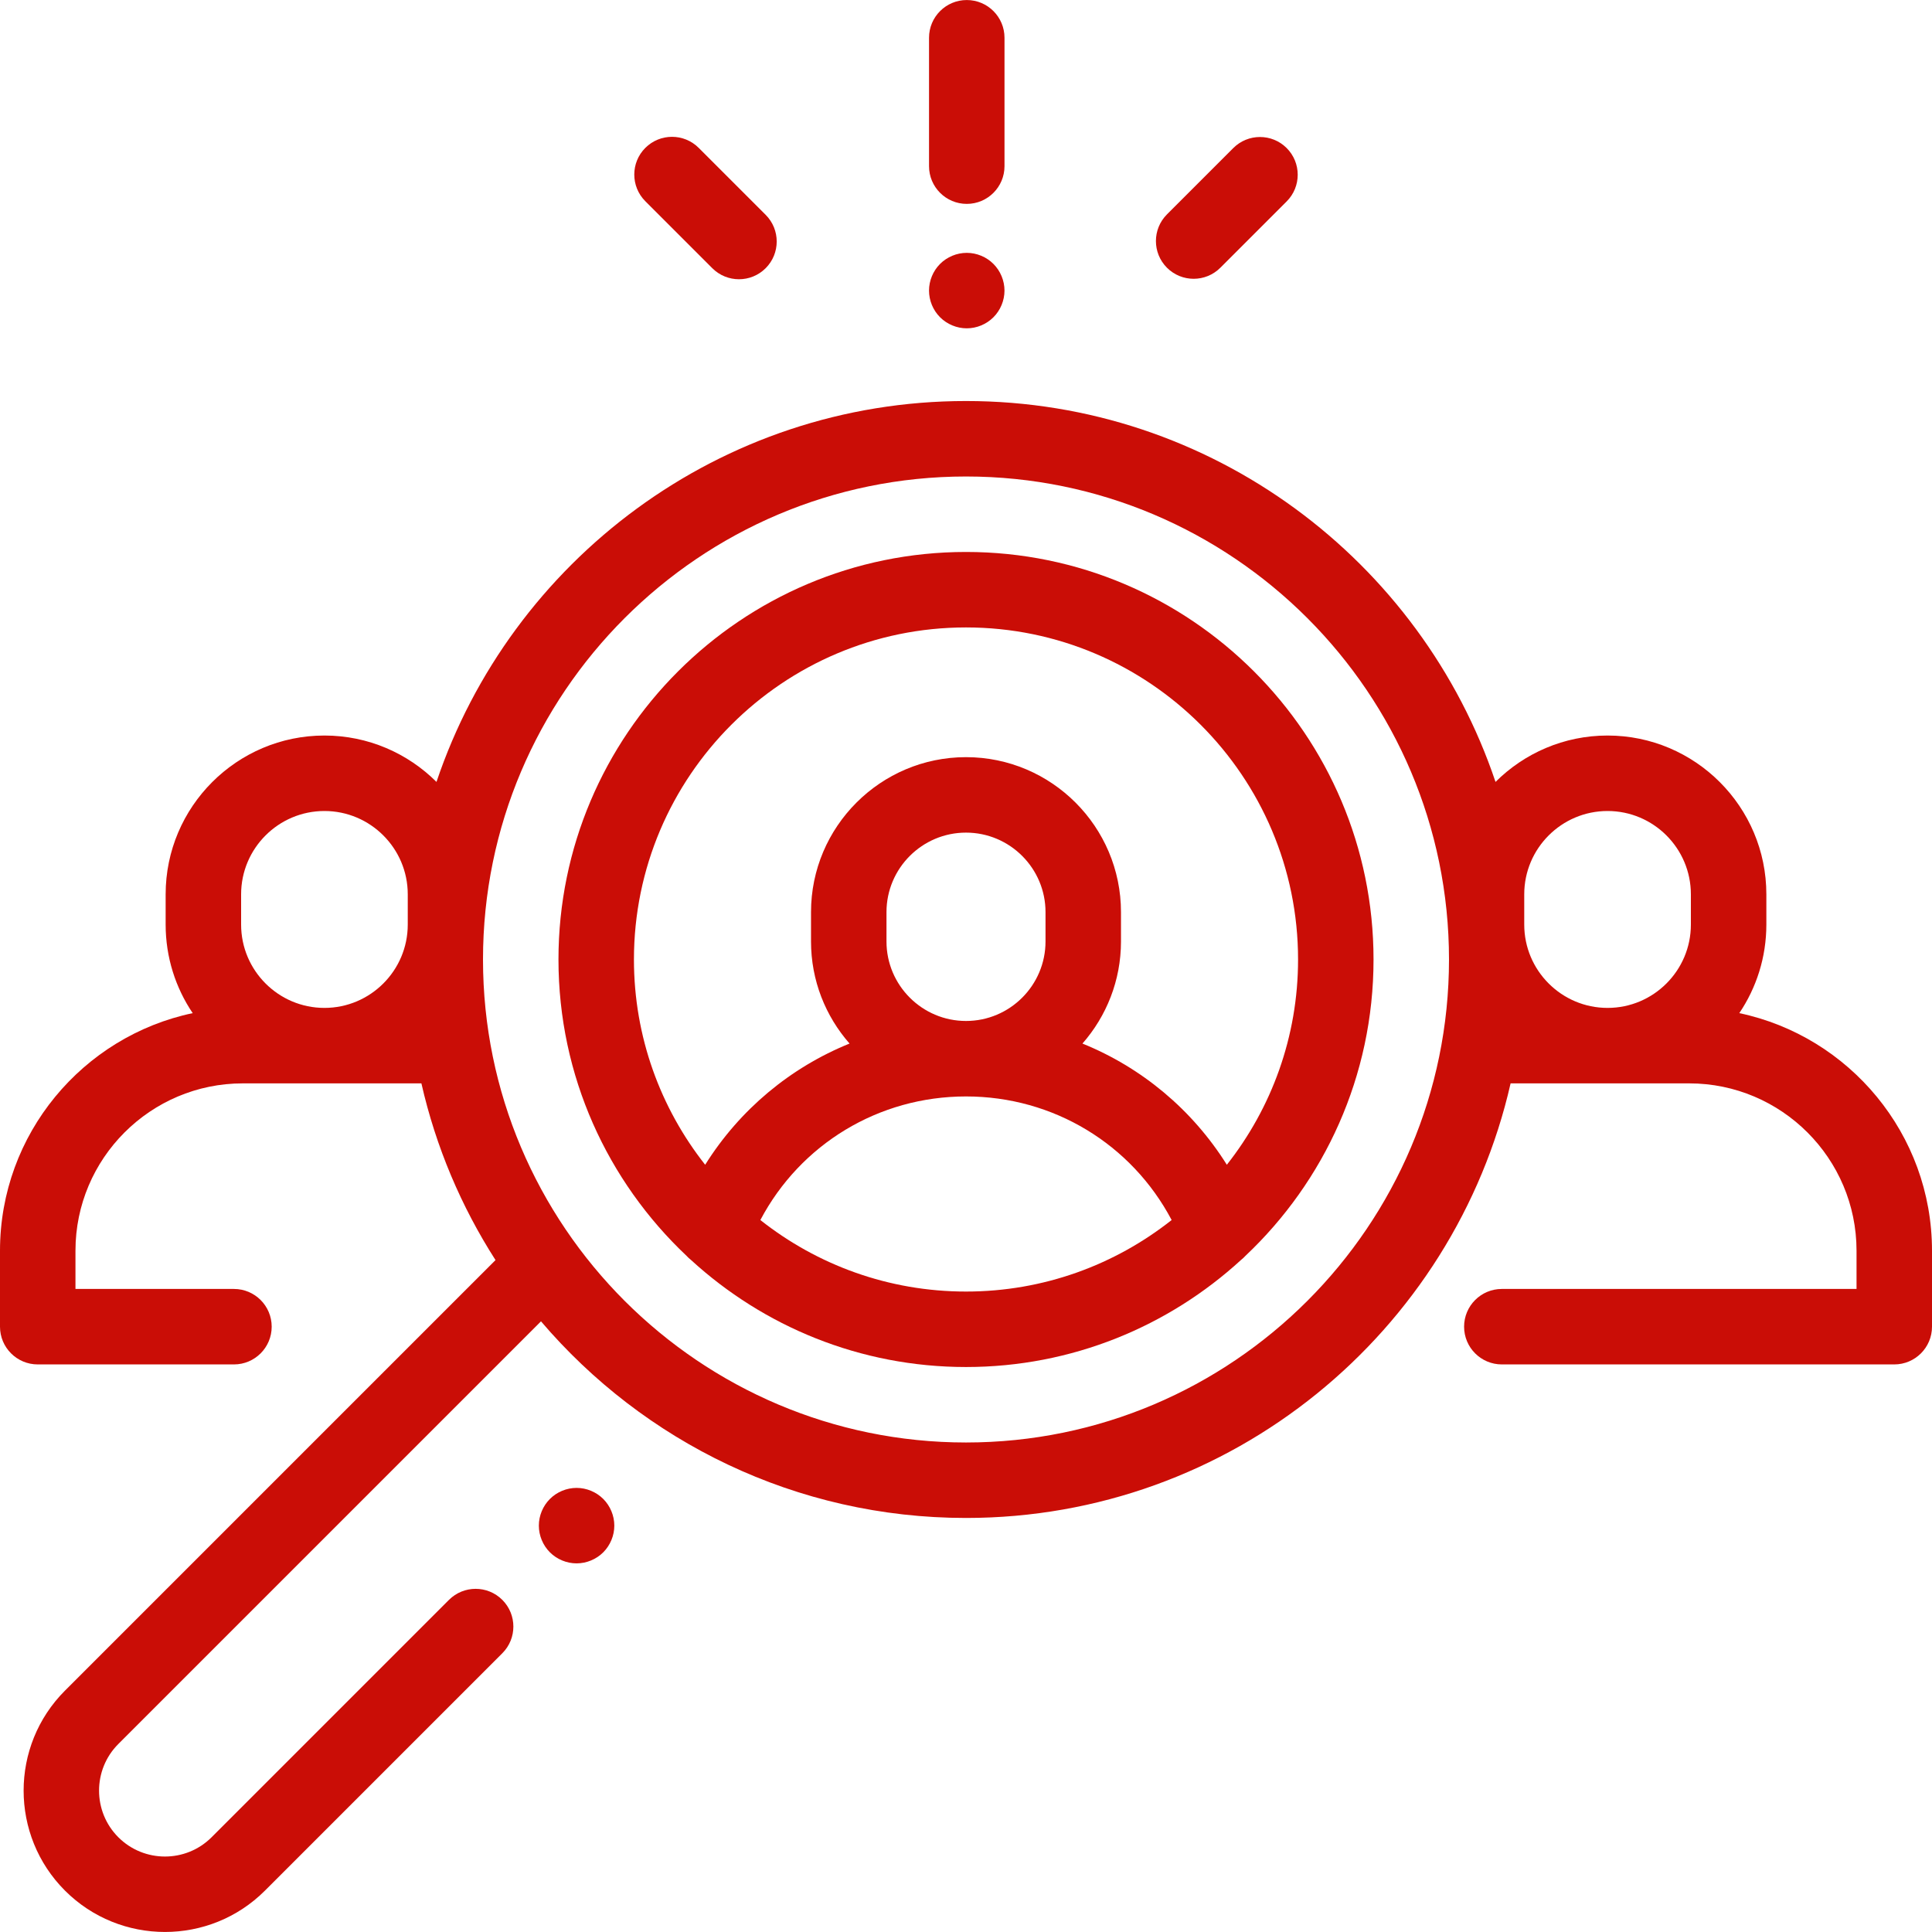
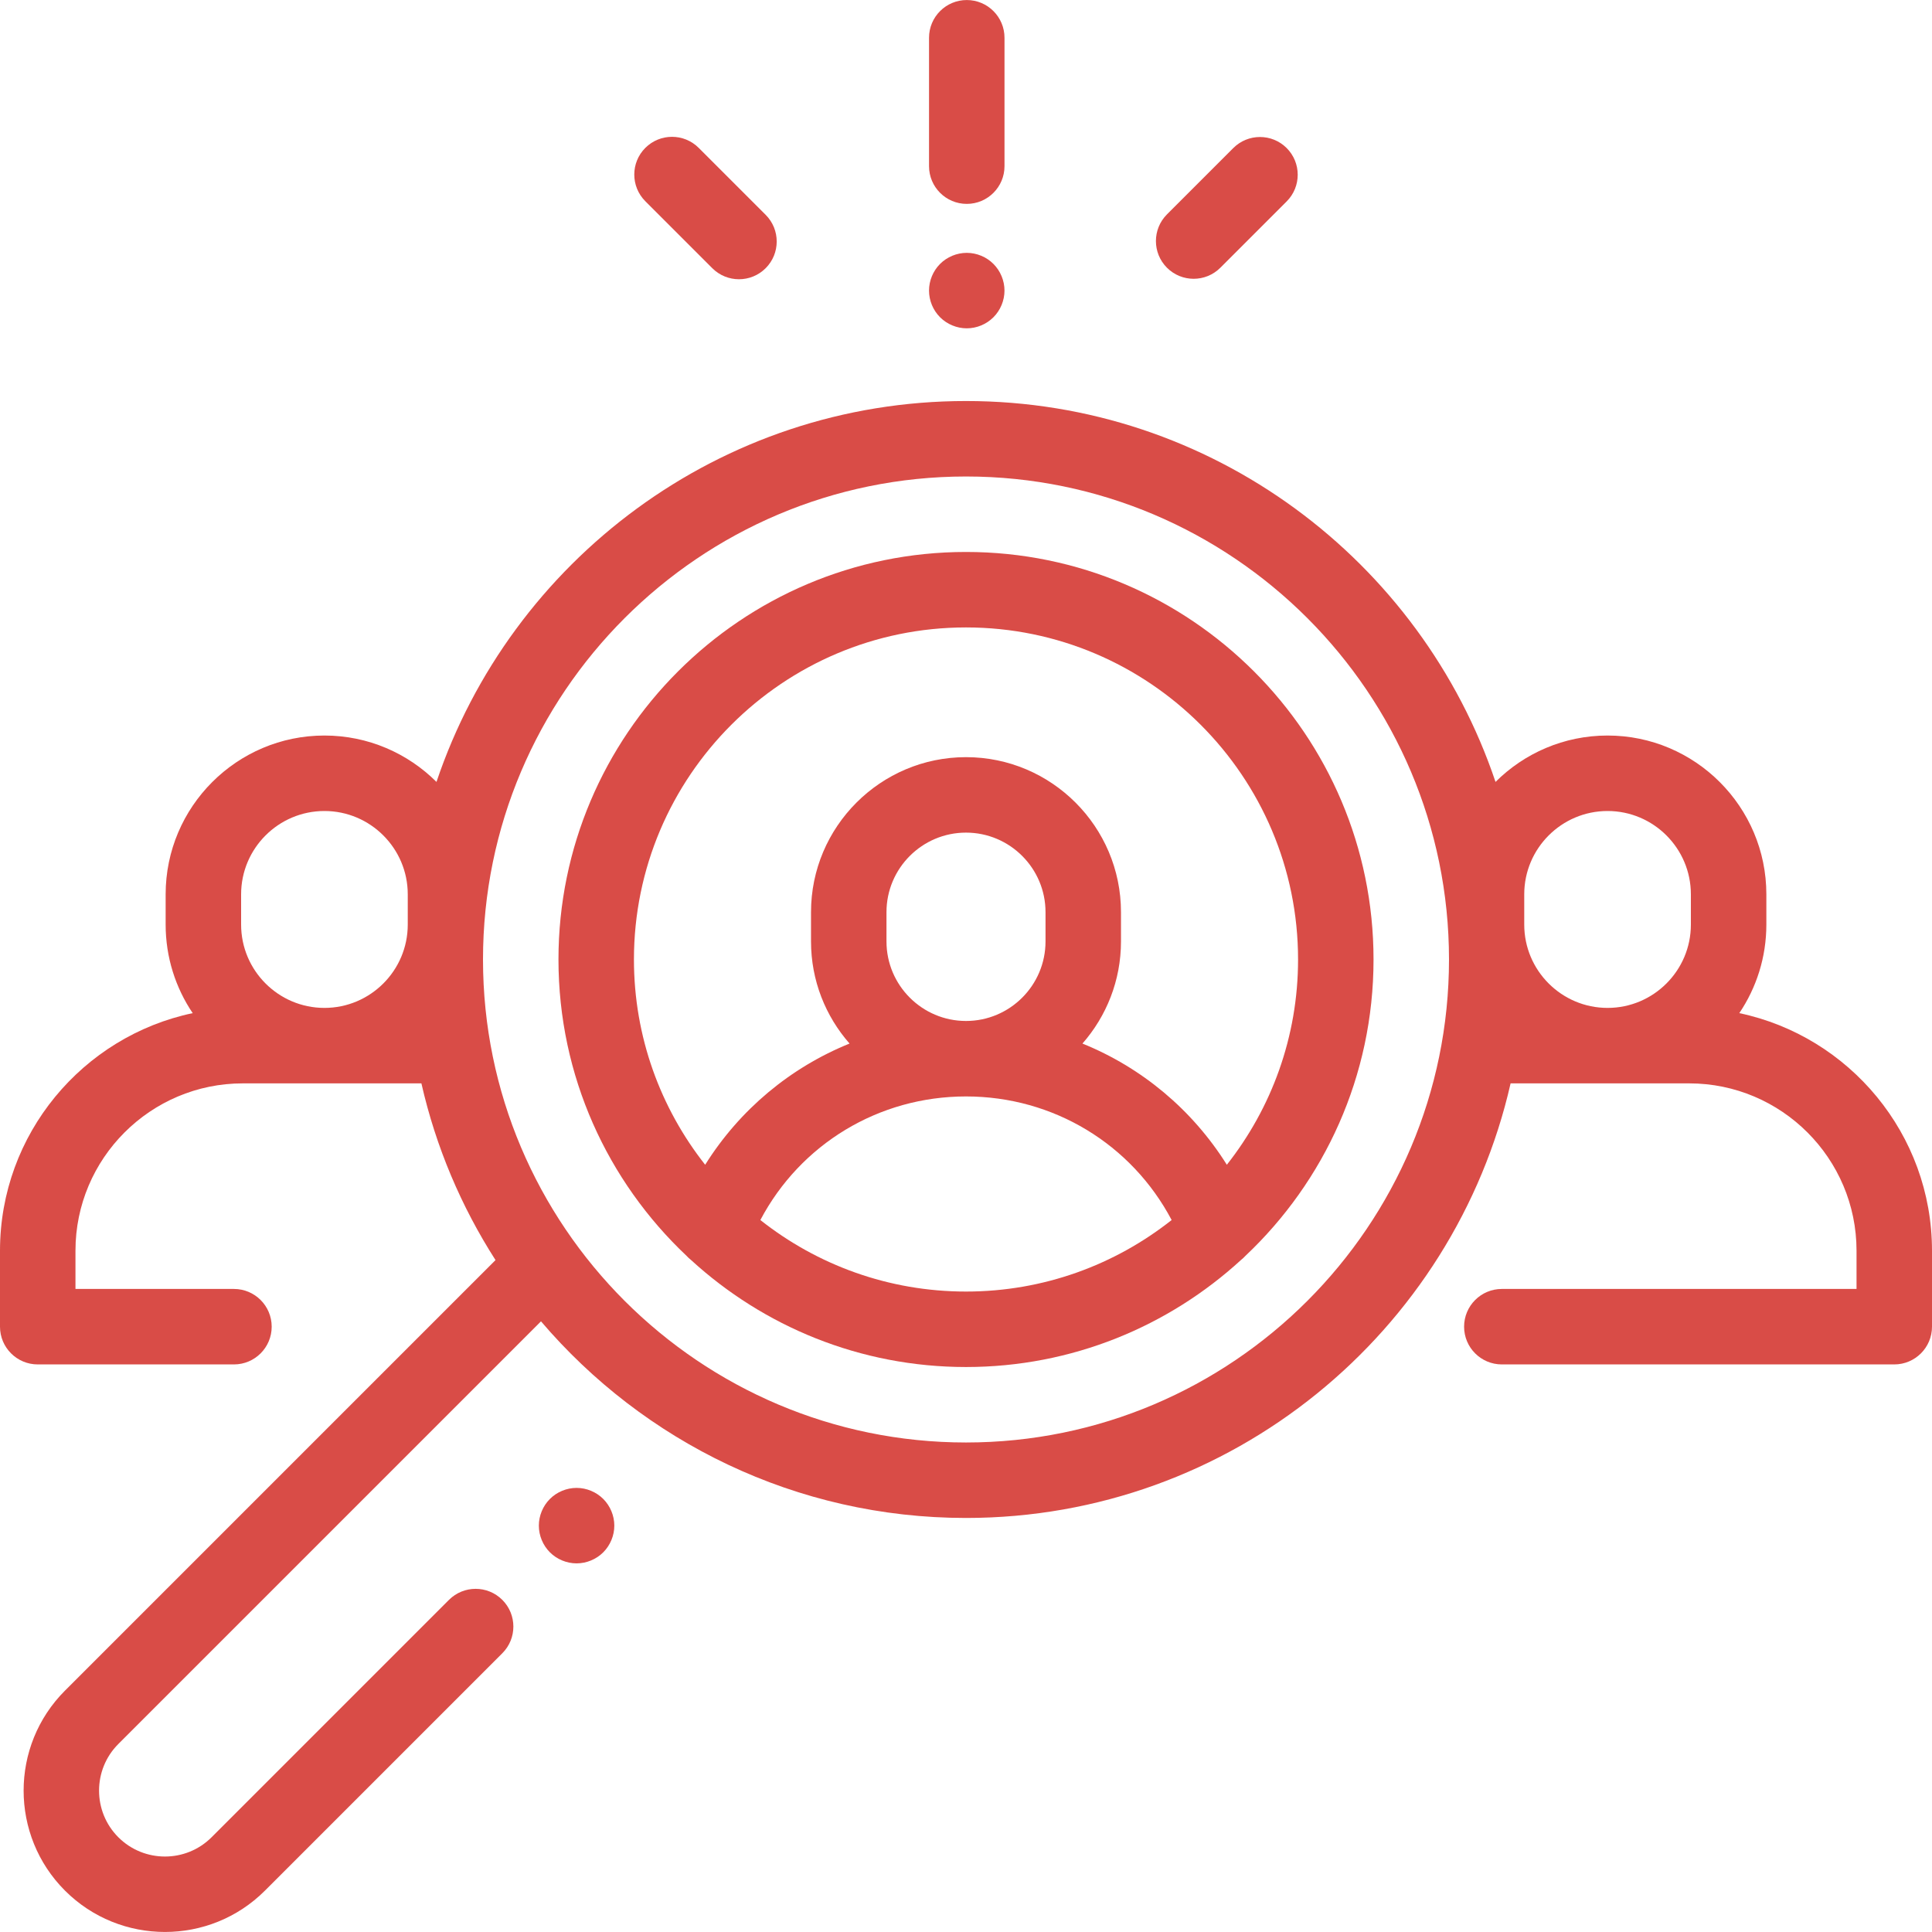
- <svg xmlns="http://www.w3.org/2000/svg" version="1.1" id="Capa_1" x="0px" y="0px" viewBox="0 0 512 512" style="enable-background:new 0 0 512 512;" xml:space="preserve" fill="#CA0D06">
+ <svg xmlns="http://www.w3.org/2000/svg" version="1.1" id="Capa_1" x="0px" y="0px" viewBox="0 0 512 512" style="enable-background:new 0 0 512 512;" xml:space="preserve" fill="#D94C47">
  <g>
    <g>
      <path d="M460.934,268.491c4.524-6.708,7.168-14.784,7.168-23.466v-8.021c0-23.203-18.878-42.081-42.081-42.081    c-11.577,0-22.077,4.701-29.693,12.293C376.622,148.609,321.163,106.275,256,106.275s-120.622,42.333-140.328,100.941    c-7.616-7.592-18.115-12.293-29.693-12.293c-23.203,0-42.081,18.878-42.081,42.081v8.021c0,8.682,2.644,16.758,7.168,23.466    C21.937,274.629,0,300.524,0,331.452v20.134c0,5.522,4.478,10,10,10h52c5.522,0,10-4.478,10-10c0-5.522-4.478-10-10-10H20v-10.134    c0-24.453,19.894-44.347,44.347-44.347h47.329c3.838,16.881,10.565,32.677,19.641,46.831L17.218,448.035    c-14.61,14.611-14.61,38.386,0.001,52.998c7.306,7.306,16.901,10.958,26.498,10.958c9.597,0,19.194-3.653,26.5-10.958    l62.903-62.904c3.905-3.905,3.905-10.237,0-14.143c-3.906-3.904-10.236-3.904-14.143,0L56.075,486.89    c-6.815,6.814-17.901,6.813-24.715,0.001c-6.813-6.814-6.813-17.901,0-24.715L143.367,350.17    c27.167,31.862,67.578,52.105,112.633,52.105c70.328,0,129.35-49.31,144.324-115.17h47.329c24.453,0,44.347,19.894,44.347,44.347    v10.134h-94c-5.522,0-10,4.478-10,10c0,5.522,4.478,10,10,10h104c5.522,0,10-4.478,10-10v-20.134    C512,300.524,490.063,274.629,460.934,268.491z M108.06,245.026c0,12.175-9.905,22.08-22.081,22.08s-22.081-9.905-22.081-22.08    v-8.021c0-12.176,9.905-22.081,22.081-22.081c12.176,0,22.081,9.905,22.081,22.081V245.026z M256,382.275    c-70.579,0-128-57.421-128-128s57.421-128,128-128s128,57.421,128,128S326.579,382.275,256,382.275z M448.101,245.026    c0,12.175-9.905,22.08-22.081,22.08c-12.176,0-22.081-9.905-22.081-22.08v-8.021c0-12.176,9.905-22.081,22.081-22.081    c12.176,0,22.081,9.905,22.081,22.081V245.026z" />
    </g>
  </g>
  <g>
    <g>
      <path d="M256,146.275c-59.552,0-108,48.448-108,108c0,30.91,13.056,58.825,33.938,78.53c0.357,0.386,0.74,0.75,1.16,1.08    c19.226,17.621,44.829,28.39,72.902,28.39s53.676-10.77,72.902-28.39c0.42-0.329,0.803-0.694,1.16-1.08    C350.944,313.1,364,285.185,364,254.275C364,194.724,315.552,146.275,256,146.275z M256,342.275    c-20.563,0-39.499-7.091-54.497-18.954c10.625-20.104,31.331-32.753,54.497-32.753s43.872,12.649,54.497,32.753    C295.499,335.184,276.563,342.275,256,342.275z M234.927,249.495v-7.769c0-11.62,9.453-21.073,21.073-21.073    s21.073,9.453,21.073,21.073v7.769c0,11.62-9.453,21.073-21.073,21.073S234.927,261.115,234.927,249.495z M325.125,308.674    c-9.161-14.617-22.57-25.764-38.264-32.12c6.349-7.233,10.212-16.7,10.212-27.058v-7.769c0-22.647-18.426-41.073-41.073-41.073    c-22.647,0-41.073,18.426-41.073,41.073v7.769c0,10.358,3.862,19.825,10.212,27.058c-15.694,6.357-29.102,17.503-38.264,32.12    C175.059,293.692,168,274.793,168,254.275c0-48.523,39.477-88,88-88s88,39.477,88,88C344,274.793,336.941,293.692,325.125,308.674    z" />
    </g>
  </g>
  <g>
    <g>
      <path d="M159.87,397.239c-1.86-1.86-4.44-2.93-7.07-2.93s-5.21,1.07-7.07,2.93c-1.859,1.86-2.93,4.44-2.93,7.07    s1.07,5.21,2.93,7.07c1.86,1.859,4.44,2.93,7.07,2.93s5.21-1.07,7.07-2.93c1.859-1.86,2.93-4.44,2.93-7.07    S161.73,399.099,159.87,397.239z" />
    </g>
  </g>
  <g>
    <g>
      <path d="M256.203,0.009c-5.522,0-10,4.478-10,10v34.024c0,5.523,4.478,10,10,10c5.522,0,10-4.478,10-10V10.009    C266.203,4.487,261.725,0.009,256.203,0.009z" />
    </g>
  </g>
  <g>
    <g>
      <path d="M263.269,69.939c-1.859-1.86-4.43-2.93-7.069-2.93c-2.631,0-5.21,1.069-7.07,2.93c-1.86,1.861-2.93,4.44-2.93,7.07    c0,2.63,1.069,5.21,2.93,7.069c1.86,1.86,4.439,2.931,7.07,2.931c2.64,0,5.21-1.07,7.069-2.931    c1.86-1.859,2.931-4.439,2.931-7.069C266.2,74.379,265.13,71.799,263.269,69.939z" />
    </g>
  </g>
  <g>
    <g>
      <path d="M340.979,39.235c-3.906-3.904-10.236-3.904-14.143,0L309.26,56.811c-3.905,3.905-3.905,10.237,0,14.143    c1.954,1.952,4.512,2.929,7.072,2.929s5.118-0.977,7.071-2.929l17.576-17.576C344.884,49.473,344.884,43.141,340.979,39.235z" />
    </g>
  </g>
  <g>
    <g>
      <path d="M202.908,56.932l-17.745-17.745c-3.906-3.904-10.236-3.904-14.143,0c-3.905,3.905-3.905,10.237,0,14.143l17.746,17.745    c1.953,1.952,4.512,2.929,7.071,2.929c2.559,0,5.118-0.977,7.071-2.929C206.813,67.17,206.813,60.838,202.908,56.932z" />
    </g>
  </g>
  <g>
</g>
  <g>
</g>
  <g>
</g>
  <g>
</g>
  <g>
</g>
  <g>
</g>
  <g>
</g>
  <g>
</g>
  <g>
</g>
  <g>
</g>
  <g>
</g>
  <g>
</g>
  <g>
</g>
  <g>
</g>
  <g>
</g>
</svg>
